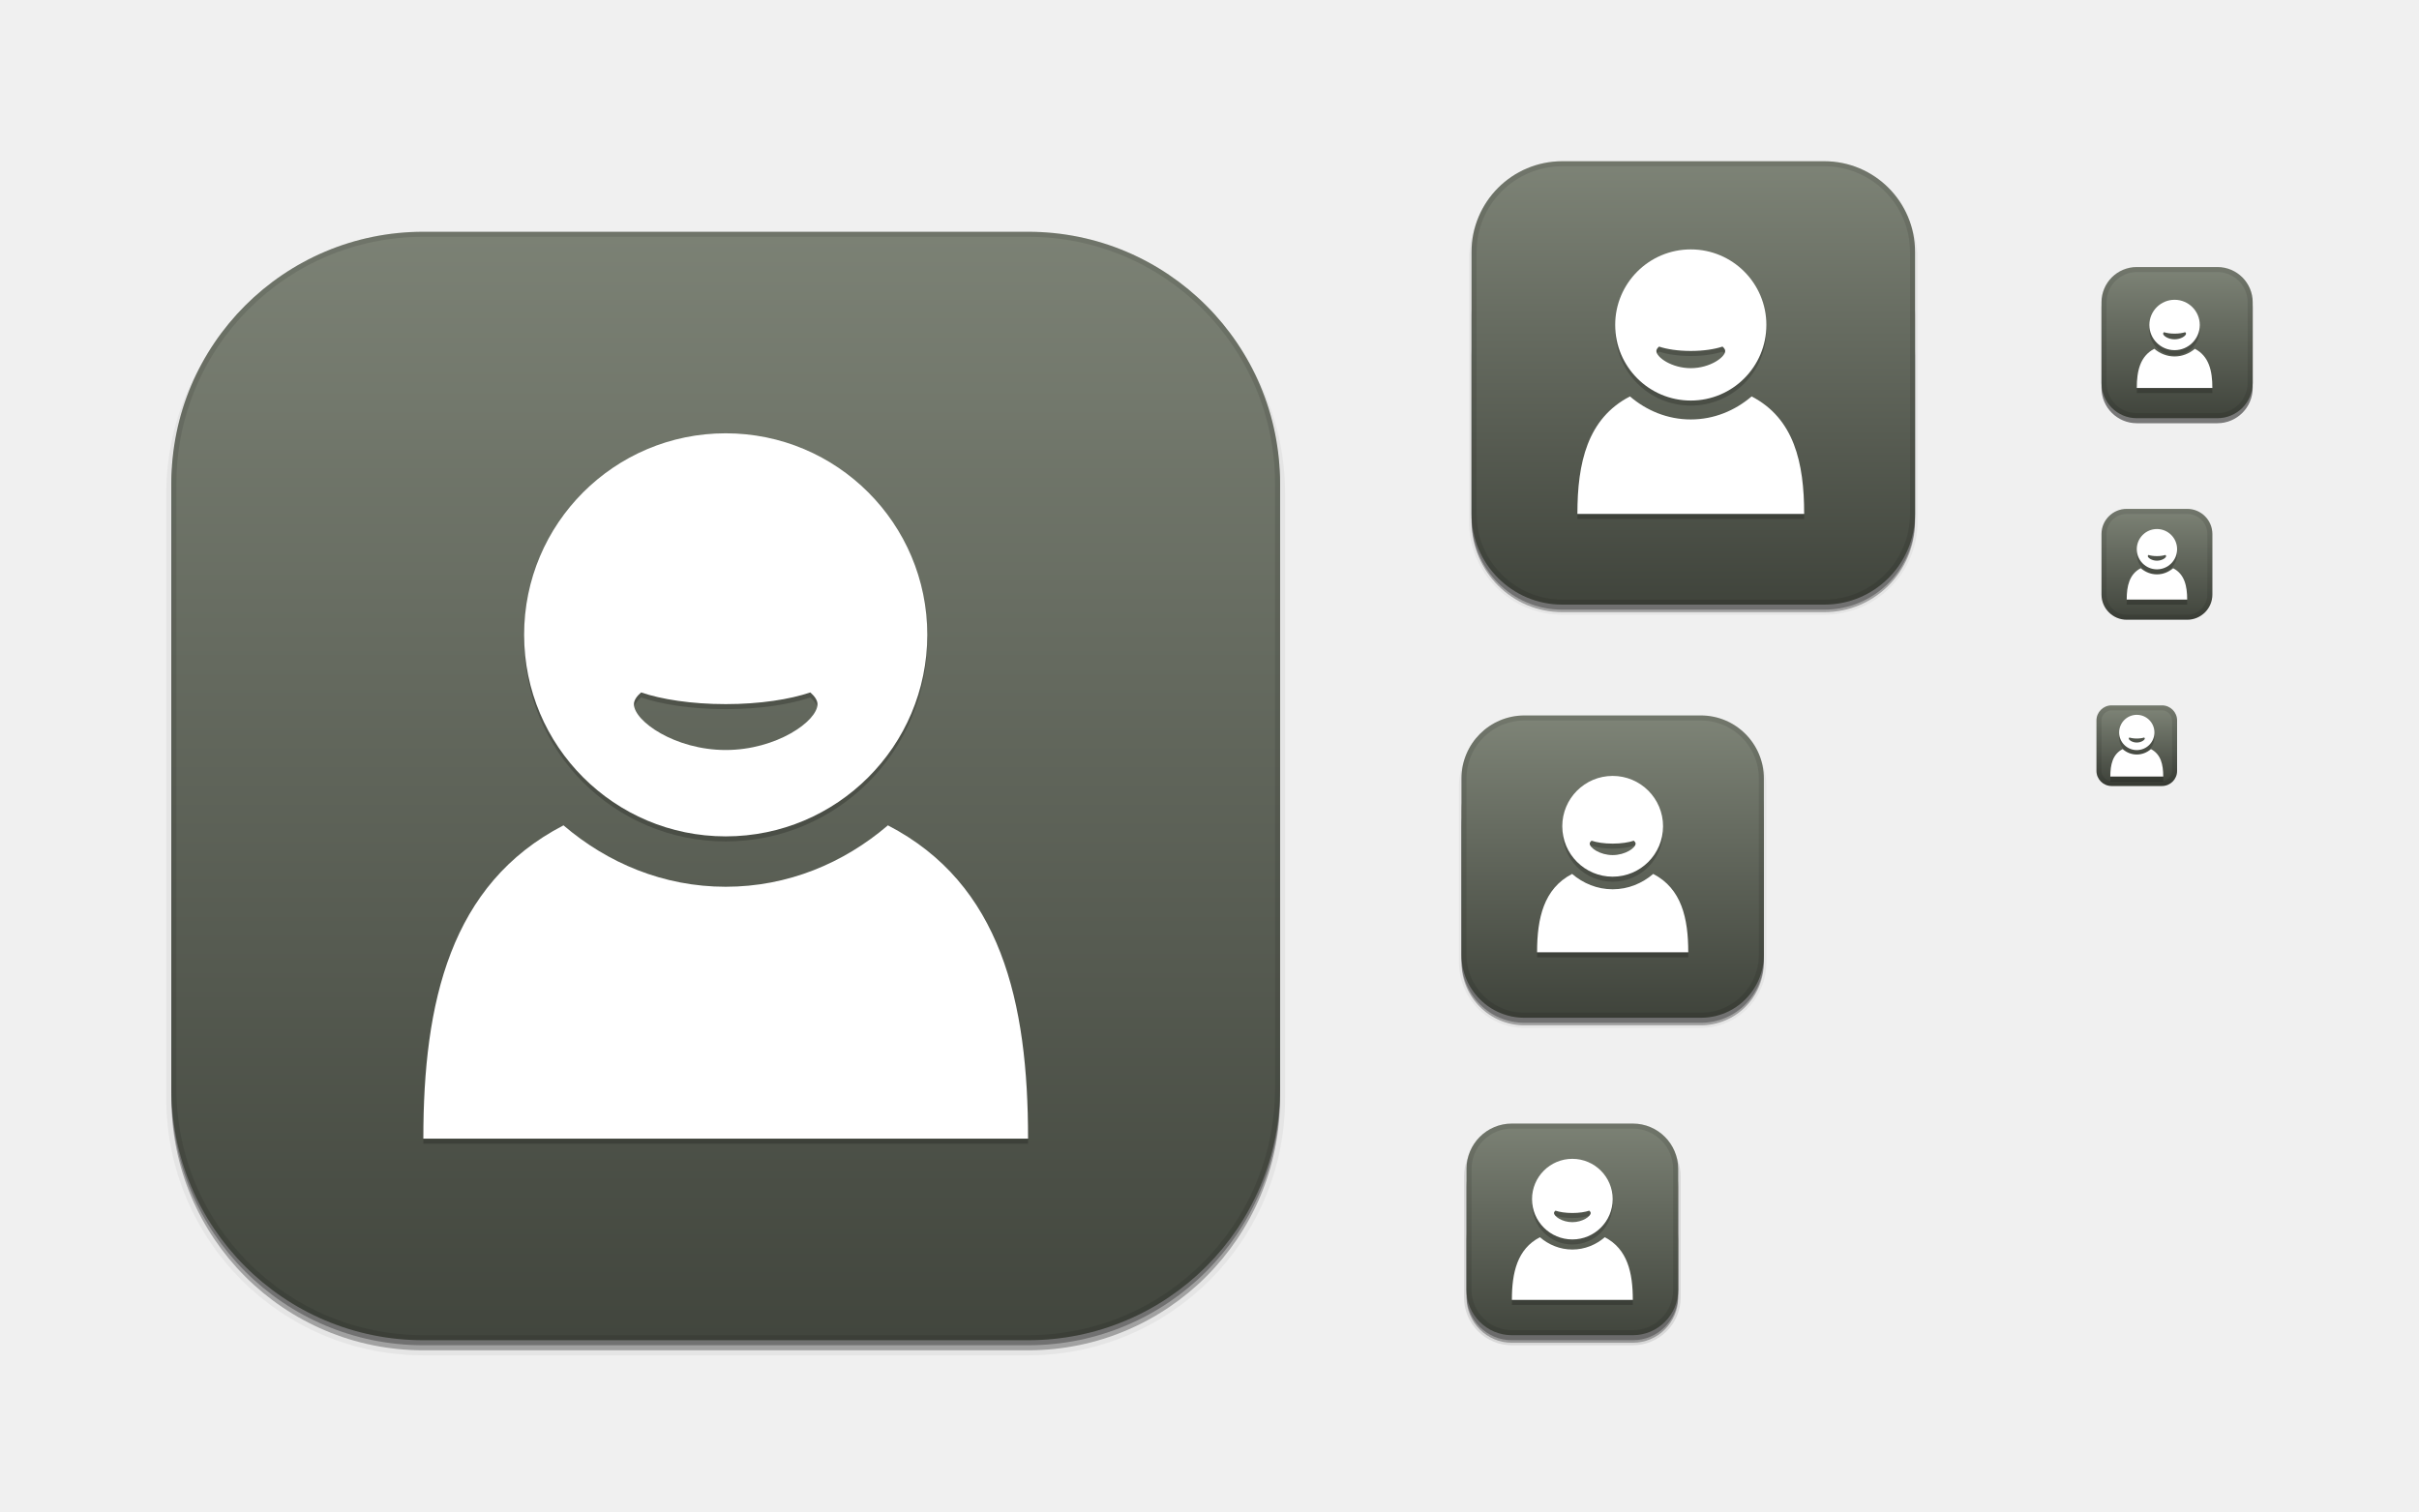
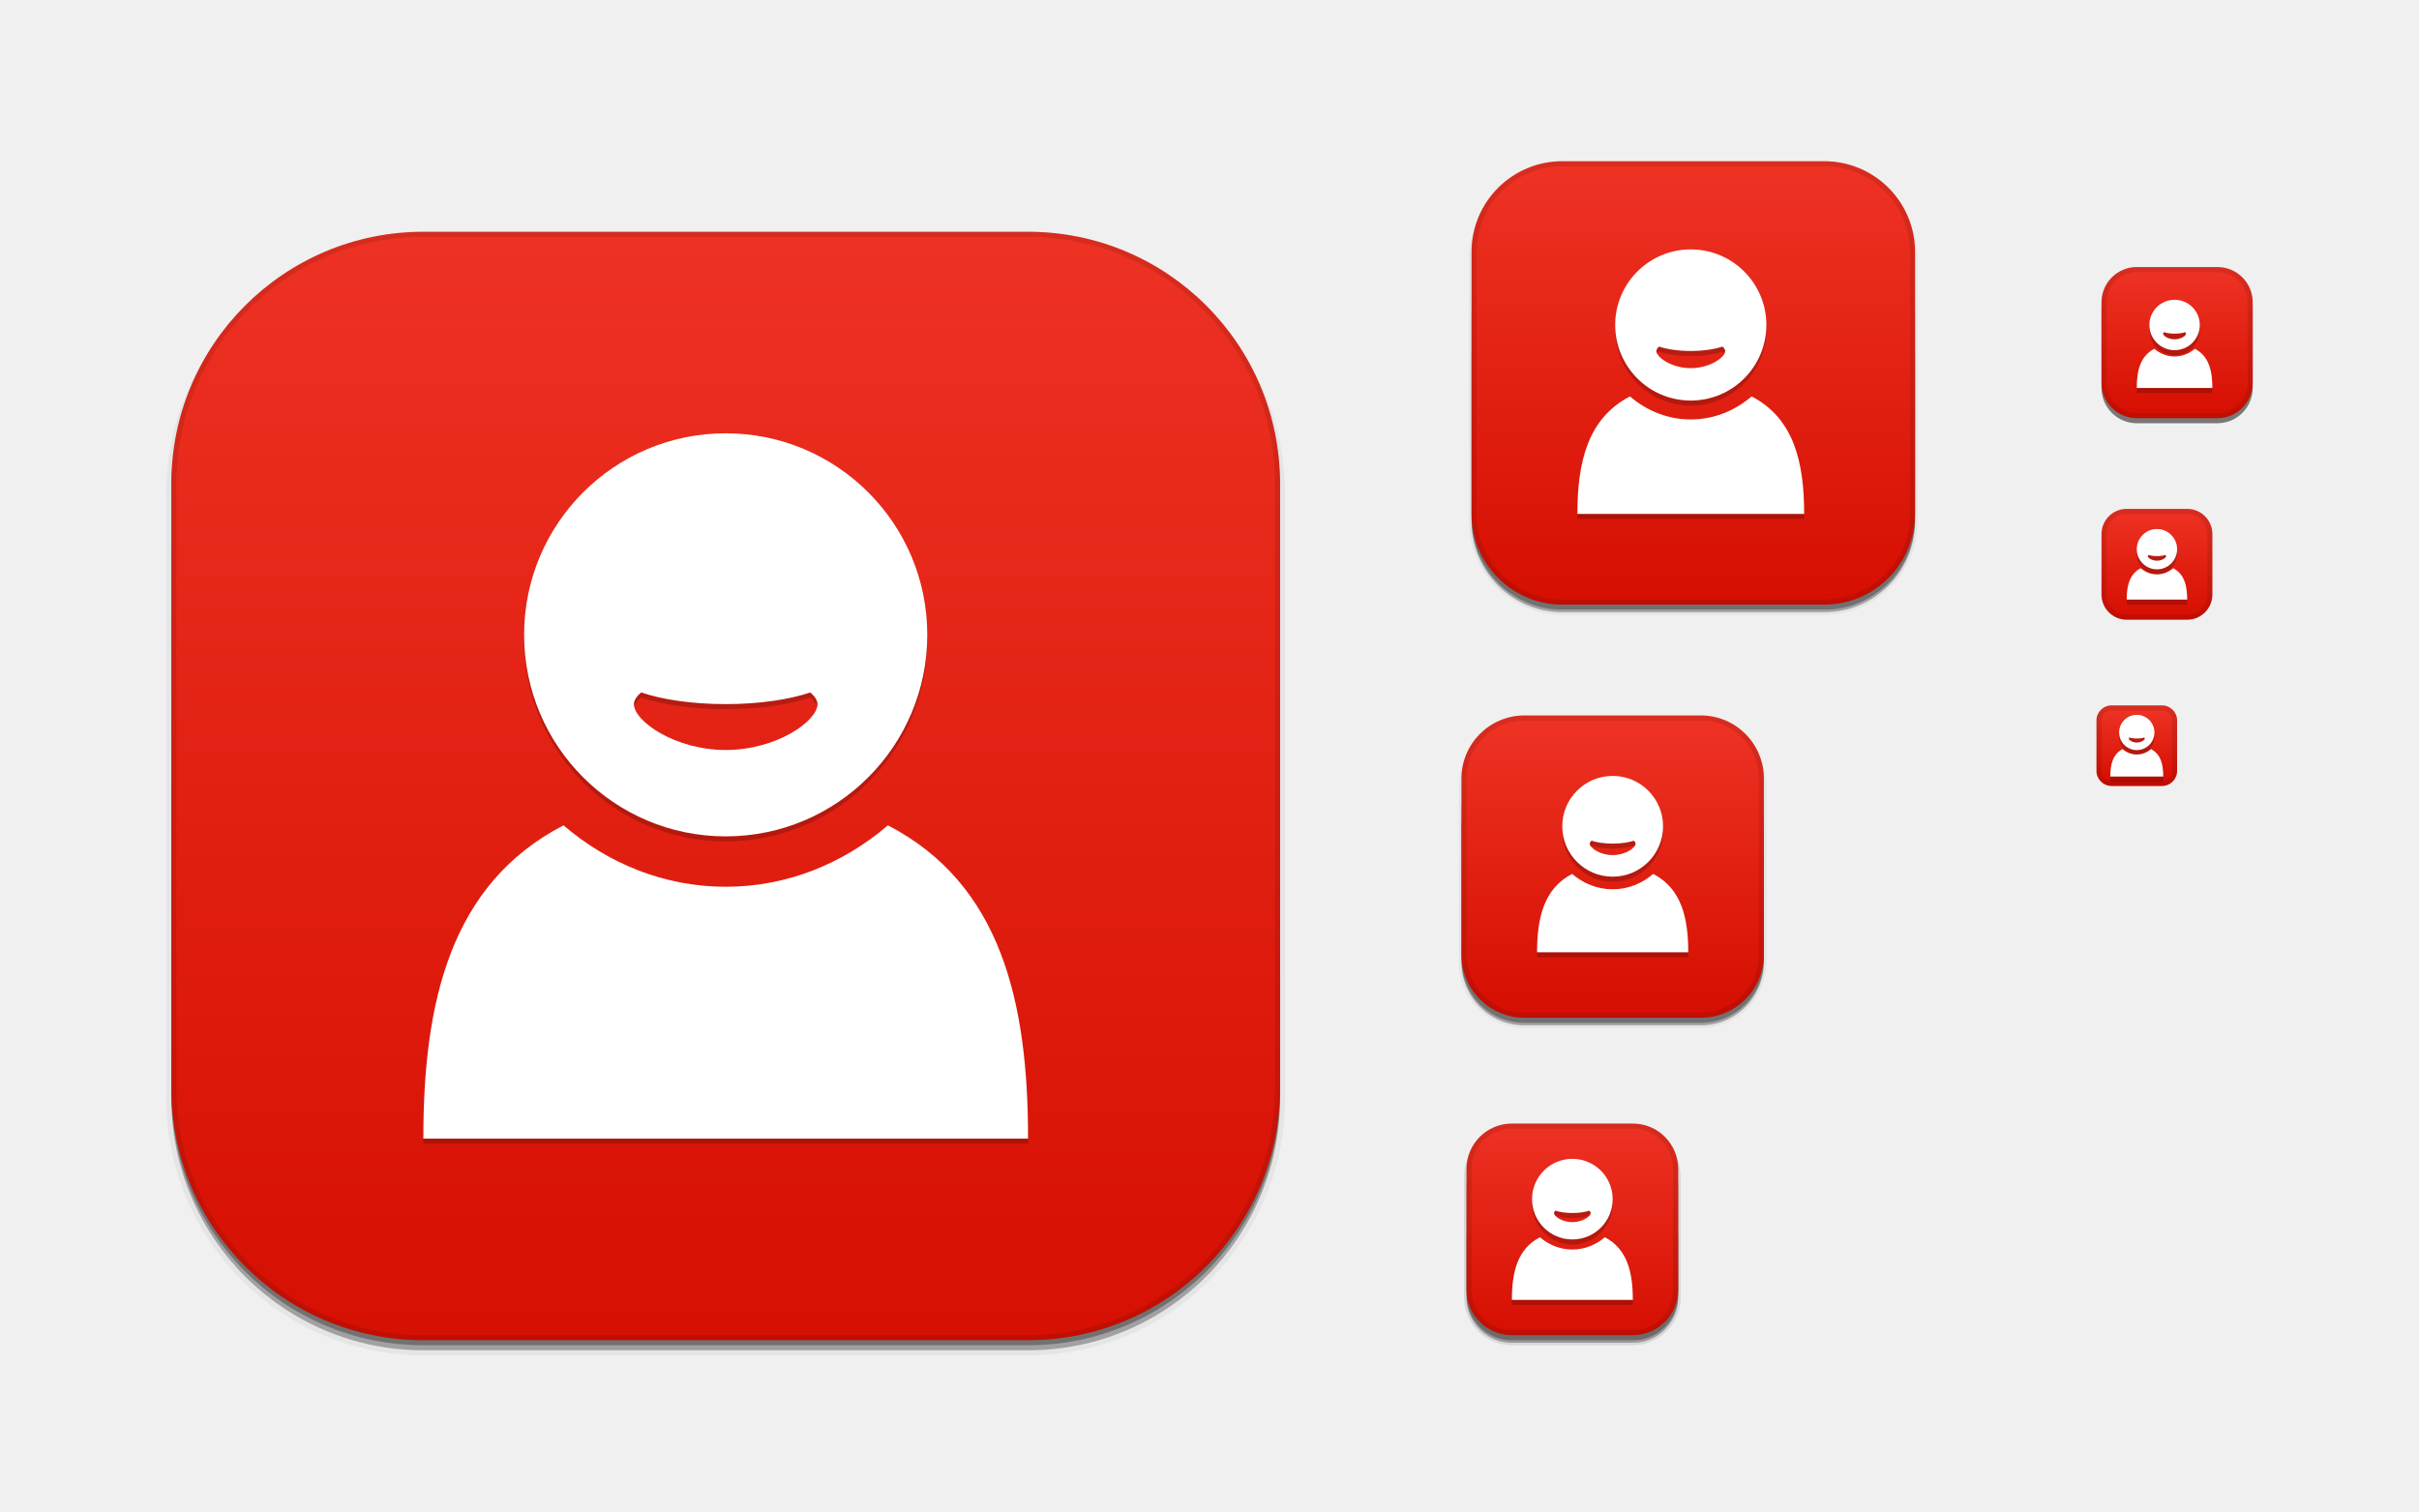
<svg xmlns="http://www.w3.org/2000/svg" xmlns:xlink="http://www.w3.org/1999/xlink" width="480" height="300" id="svg11300" version="1.0" style="display:inline;enable-background:new">
  <defs id="defs3">
    <linearGradient id="outerBackgroundGradient">
-       <stop style="stop-color:#3d4139;stop-opacity:1;" offset="0" id="stop3864-8-6" />
-       <stop style="stop-color:#808679;stop-opacity:1;" offset="1" id="stop3866-9-1" />
+       <stop style="stop-color:#d40d00;stop-opacity:1;" offset="0" id="stop3864-8-6" />
+       <stop style="stop-color:#ef3425;stop-opacity:1;" offset="1" id="stop3866-9-1" />
    </linearGradient>
    <linearGradient xlink:href="#outerBackgroundGradient" id="linearGradient4097" gradientUnits="userSpaceOnUse" x1="264" y1="280" x2="264" y2="40" gradientTransform="matrix(0.06666667,0,0,0.06666667,414.4,137.3333)" />
    <linearGradient xlink:href="#outerBackgroundGradient" id="linearGradient4101" gradientUnits="userSpaceOnUse" gradientTransform="matrix(0.0875,0,0,0.0875,414.9,97.5)" x1="286.857" y1="302.857" x2="286.857" y2="28.571" />
    <linearGradient xlink:href="#outerBackgroundGradient" id="linearGradient4153" gradientUnits="userSpaceOnUse" gradientTransform="matrix(0.1193182,0,0,0.1193182,414.1364,48.22727)" x1="283.81" y1="299.81" x2="283.81" y2="31.619" />
    <linearGradient xlink:href="#outerBackgroundGradient" id="linearGradient4869" gradientUnits="userSpaceOnUse" gradientTransform="matrix(0.175,0,0,-0.175,286.8,-216)" x1="281.143" y1="297.143" x2="281.143" y2="22.857" />
    <clipPath clipPathUnits="userSpaceOnUse" id="clipPath4891">
      <rect ry="9" y="223" x="307" height="42" width="42" id="rect4893" style="color:#bebebe;fill:url(#linearGradient4895);fill-opacity:1;fill-rule:nonzero;stroke:none;stroke-width:0;marker:none;visibility:visible;display:inline;overflow:visible;enable-background:accumulate" transform="matrix(0,1,-1,0,0,0)" />
    </clipPath>
    <linearGradient xlink:href="#outerBackgroundGradient" id="linearGradient4895" gradientUnits="userSpaceOnUse" gradientTransform="matrix(0.175,0,0,0.175,302.8,216)" x1="144" y1="280" x2="144" y2="40" />
    <clipPath clipPathUnits="userSpaceOnUse" id="clipPath4044">
      <rect ry="4" y="85" x="433" height="22" width="22" id="rect4046" style="color:#bebebe;fill:url(#linearGradient4048);fill-opacity:1;fill-rule:nonzero;stroke:none;stroke-width:0;marker:none;visibility:visible;display:inline;overflow:visible;enable-background:accumulate" />
    </clipPath>
    <linearGradient xlink:href="#outerBackgroundGradient" id="linearGradient4048" gradientUnits="userSpaceOnUse" gradientTransform="matrix(0.0875,0,0,0.0875,430.9,81.5)" x1="149.714" y1="291.429" x2="149.714" y2="40" />
    <clipPath clipPathUnits="userSpaceOnUse" id="clipPath4089">
      <rect style="color:#bebebe;fill:url(#linearGradient4093);fill-opacity:1;fill-rule:nonzero;stroke:none;stroke-width:0;marker:none;visibility:visible;display:inline;overflow:visible;enable-background:accumulate" id="rect4091" width="30" height="30" x="433" y="37" ry="6" />
    </clipPath>
    <linearGradient xlink:href="#outerBackgroundGradient" id="linearGradient4093" gradientUnits="userSpaceOnUse" gradientTransform="matrix(0.1193182,0,0,0.1193182,430.1364,32.22727)" x1="149.714" y1="291.429" x2="149.714" y2="40" />
    <clipPath clipPathUnits="userSpaceOnUse" id="clipPath3855">
      <rect style="color:#bebebe;fill:url(#linearGradient3859);fill-opacity:1;fill-rule:nonzero;stroke:none;stroke-width:0;marker:none;visibility:visible;display:inline;overflow:visible;enable-background:accumulate" id="rect3857" width="16" height="16" x="304" y="212" ry="3" transform="matrix(0,1,-1,0,0,0)" />
    </clipPath>
    <linearGradient xlink:href="#outerBackgroundGradient" id="linearGradient3859" gradientUnits="userSpaceOnUse" gradientTransform="matrix(0.06666667,0,0,0.06666667,302.4,209.3333)" x1="144" y1="280" x2="144" y2="40" />
    <clipPath clipPathUnits="userSpaceOnUse" id="clipPath3862">
      <rect ry="50" y="46" x="34" height="220" width="220" id="rect3864" style="color:#bebebe;fill:url(#linearGradient3866);fill-opacity:1;fill-rule:nonzero;stroke:none;stroke-width:0;marker:none;visibility:visible;display:inline;overflow:visible;enable-background:accumulate" />
    </clipPath>
    <linearGradient xlink:href="#outerBackgroundGradient" id="linearGradient3866" gradientUnits="userSpaceOnUse" gradientTransform="translate(0,-4)" x1="144" y1="280" x2="144" y2="40" />
    <linearGradient xlink:href="#outerBackgroundGradient" id="linearGradient3876" gradientUnits="userSpaceOnUse" gradientTransform="translate(0,-4)" x1="272" y1="288" x2="272" y2="32" />
    <clipPath clipPathUnits="userSpaceOnUse" id="clipPath4187">
      <rect ry="12.5" y="142" x="290" height="60" width="60" id="rect4189" style="color:#bebebe;fill:url(#linearGradient4191);fill-opacity:1;fill-rule:nonzero;stroke:none;stroke-width:0;marker:none;visibility:visible;display:inline;overflow:visible;enable-background:accumulate" />
    </clipPath>
    <linearGradient xlink:href="#outerBackgroundGradient" id="linearGradient4191" gradientUnits="userSpaceOnUse" x1="352" y1="204" x2="352" y2="140" />
    <linearGradient xlink:href="#outerBackgroundGradient" id="linearGradient4197" gradientUnits="userSpaceOnUse" x1="384" y1="124" x2="384" y2="28" />
    <linearGradient xlink:href="#outerBackgroundGradient" id="linearGradient4199" gradientUnits="userSpaceOnUse" x1="352" y1="204" x2="352" y2="140" />
    <clipPath clipPathUnits="userSpaceOnUse" id="clipPath4346">
      <rect style="color:#bebebe;fill:url(#linearGradient4350);fill-opacity:1;fill-rule:nonzero;stroke:none;stroke-width:0;marker:none;visibility:visible;display:inline;overflow:visible;enable-background:accumulate" id="rect4348" width="88" height="88" x="292" y="32" ry="18" />
    </clipPath>
    <linearGradient xlink:href="#outerBackgroundGradient" id="linearGradient4350" gradientUnits="userSpaceOnUse" x1="384" y1="124" x2="384" y2="28" />
    <clipPath clipPathUnits="userSpaceOnUse" id="clipPath3871">
      <rect ry="5" y="101" x="417" height="22" width="22" id="rect3873" style="color:#bebebe;fill:url(#linearGradient3875);fill-opacity:1;fill-rule:nonzero;stroke:none;stroke-width:0;marker:none;visibility:visible;display:inline;overflow:visible;enable-background:accumulate" />
    </clipPath>
    <linearGradient xlink:href="#outerBackgroundGradient" id="linearGradient3875" gradientUnits="userSpaceOnUse" gradientTransform="matrix(0.0875,0,0,0.0875,414.9,97.5)" x1="286.857" y1="302.857" x2="286.857" y2="28.571" />
    <clipPath clipPathUnits="userSpaceOnUse" id="clipPath3881">
      <rect style="color:#bebebe;fill:url(#linearGradient3885);fill-opacity:1;fill-rule:nonzero;stroke:none;stroke-width:0;marker:none;visibility:visible;display:inline;overflow:visible;enable-background:accumulate" id="rect3883" width="30" height="30" x="417" y="53" ry="7" />
    </clipPath>
    <linearGradient xlink:href="#outerBackgroundGradient" id="linearGradient3885" gradientUnits="userSpaceOnUse" gradientTransform="matrix(0.1193182,0,0,0.1193182,414.1364,48.22727)" x1="283.81" y1="299.81" x2="283.81" y2="31.619" />
  </defs>
  <g style="display:inline" id="layer1">
    <g style="display:none" id="layer7">
      <text y="19.745" xml:space="preserve" x="15.007" style="font-size:18px;font-style:normal;font-variant:normal;font-weight:normal;font-stretch:normal;fill:#000000;fill-opacity:1;stroke:none;display:inline;enable-background:new;font-family:DejaVu Sans;-inkscape-font-specification:DejaVu Sans" id="context">
        <tspan style="font-style:normal;font-variant:normal;font-weight:normal;font-stretch:normal;font-family:DejaVu Sans;-inkscape-font-specification:DejaVu Sans" y="19.745" x="15.007" id="tspan3933">apps</tspan>
      </text>
      <text y="19.745" xml:space="preserve" x="122.488" style="font-size:18px;font-style:normal;font-variant:normal;font-weight:bold;font-stretch:normal;text-align:start;line-height:125%;writing-mode:lr-tb;text-anchor:start;fill:#000000;fill-opacity:1;stroke:none;display:inline;enable-background:new;font-family:DejaVu Sans;-inkscape-font-specification:DejaVu Sans Bold" id="icon-name">
        <tspan style="font-size:18px;font-style:normal;font-variant:normal;font-weight:bold;font-stretch:normal;font-family:DejaVu Sans;-inkscape-font-specification:DejaVu Sans Bold" y="19.745" x="122.488" id="tspan3937">preferences-desktop-user</tspan>
      </text>
      <rect style="fill:#eeeeec;fill-opacity:1;fill-rule:nonzero;stroke:none;stroke-width:2;marker:none;visibility:visible;display:inline;overflow:visible;enable-background:accumulate" id="rect16x16" width="16" height="16" x="416" y="140" />
      <rect style="fill:#d4d4d4;fill-opacity:1;fill-rule:nonzero;stroke:none;stroke-width:2;marker:none;visibility:visible;display:inline;overflow:visible;enable-background:accumulate" id="rect24x24" width="24" height="24" x="416" y="100" />
      <rect style="fill:#eeeeec;fill-opacity:1;fill-rule:nonzero;stroke:none;stroke-width:2;marker:none;visibility:visible;display:inline;overflow:visible;enable-background:accumulate" id="rect32x32" width="32" height="32" x="416" y="52" />
      <rect y="101" x="417" height="22" width="22" id="rect22x22" style="fill:#eeeeec;fill-opacity:1;fill-rule:nonzero;stroke:none;stroke-width:2;marker:none;visibility:visible;display:inline;overflow:visible;enable-background:accumulate" />
      <rect y="220" x="288" height="48" width="48" id="rect48x48" style="fill:#eeeeec;fill-opacity:1;fill-rule:nonzero;stroke:none;stroke-width:2;marker:none;visibility:visible;display:inline;overflow:visible;enable-background:accumulate" />
      <rect style="fill:#eeeeec;fill-opacity:1;fill-rule:nonzero;stroke:none;stroke-width:2;marker:none;visibility:visible;display:inline;overflow:visible;enable-background:accumulate" id="rect256x256" width="256" height="256" x="16" y="28" />
      <rect style="fill:#eeeeec;fill-opacity:1;fill-rule:nonzero;stroke:none;stroke-width:2;marker:none;visibility:visible;display:inline;overflow:visible;enable-background:accumulate" id="rect64x64" width="64" height="64" x="288" y="140" />
      <rect style="fill:#eeeeec;fill-opacity:1;fill-rule:nonzero;stroke:none;stroke-width:2;marker:none;visibility:visible;display:inline;overflow:visible;enable-background:accumulate" id="rect96x96" width="96" height="96" x="288" y="28" />
    </g>
    <g id="layer4" style="display:inline">
      <rect style="opacity:0.1;color:#bebebe;fill:#000000;fill-opacity:1;stroke:#000000;stroke-width:1;stroke-miterlimit:4;stroke-opacity:1;stroke-dasharray:none;marker:none;visibility:visible;display:inline;overflow:visible;enable-background:accumulate" id="rect4156" width="42" height="42" x="-266.5" y="291" ry="9" transform="matrix(0,-1,1,0,0,0)" />
      <rect transform="matrix(0,-1,1,0,0,0)" ry="9" y="291" x="-266.5" height="42" width="40" id="rect4183" style="opacity:0.3;color:#bebebe;fill:#000000;fill-opacity:1;stroke:none;stroke-width:1;marker:none;visibility:visible;display:inline;overflow:visible;enable-background:accumulate" />
      <rect ry="9" y="237" x="291" height="29" width="42" id="rect4144" style="opacity:0.3;color:#bebebe;fill:#000000;fill-opacity:1;fill-rule:nonzero;stroke:none;stroke-width:0;marker:none;visibility:visible;display:inline;overflow:visible;enable-background:accumulate" />
      <rect style="opacity:0.05;color:#bebebe;fill:#000000;fill-opacity:1;fill-rule:nonzero;stroke:#000000;stroke-width:1;stroke-miterlimit:4;stroke-opacity:1;stroke-dasharray:none;marker:none;visibility:visible;display:inline;overflow:visible;enable-background:accumulate" id="rect4340" width="88" height="88" x="292" y="33.5" ry="18" />
      <rect ry="18" y="52.5" x="292" height="69" width="88" id="rect4338" style="opacity:0.3;color:#bebebe;fill:#000000;fill-opacity:1;fill-rule:nonzero;stroke:none;stroke-width:0;marker:none;visibility:visible;display:inline;overflow:visible;enable-background:accumulate" />
      <rect style="opacity:0.3;color:#bebebe;fill:#000000;fill-opacity:1;fill-rule:nonzero;stroke:none;stroke-width:0;marker:none;visibility:visible;display:inline;overflow:visible;enable-background:accumulate" id="rect4335" width="88" height="76.5" x="292" y="44.5" ry="18" />
      <rect style="opacity:0.05;color:#bebebe;fill:#000000;fill-opacity:1;fill-rule:nonzero;stroke:#000000;stroke-width:1;stroke-miterlimit:4;stroke-opacity:1;stroke-dasharray:none;marker:none;visibility:visible;display:inline;overflow:visible;enable-background:accumulate" id="rect4214" width="60" height="60" x="290" y="143.5" ry="12.5" />
      <rect ry="12.5" y="151.5" x="290" height="52" width="60" id="rect4206" style="opacity:0.3;color:#bebebe;fill:#000000;fill-opacity:1;fill-rule:nonzero;stroke:none;stroke-width:0;marker:none;visibility:visible;display:inline;overflow:visible;enable-background:accumulate" />
      <rect style="opacity:0.3;color:#bebebe;fill:#000000;fill-opacity:1;fill-rule:nonzero;stroke:none;stroke-width:0;marker:none;visibility:visible;display:inline;overflow:visible;enable-background:accumulate" id="rect4212" width="60" height="54.5" x="290" y="148.5" ry="12.5" />
      <rect style="opacity:0.5;color:#bebebe;fill:#000000;fill-opacity:1;fill-rule:nonzero;stroke:none;stroke-width:0;marker:none;visibility:visible;display:inline;overflow:visible;enable-background:accumulate" id="rect4058" width="30" height="30" x="417" y="54" ry="7" />
      <rect ry="50" y="48" x="34" height="220" width="220" id="rect3872" style="opacity:0.05;color:#bebebe;fill:#000000;fill-opacity:1;fill-rule:nonzero;stroke:#000000;stroke-width:2;stroke-miterlimit:4;stroke-opacity:1;stroke-dasharray:none;marker:none;visibility:visible;display:inline;overflow:visible;enable-background:accumulate" />
      <rect style="opacity:0.3;color:#bebebe;fill:#000000;fill-opacity:1;fill-rule:nonzero;stroke:none;stroke-width:0;marker:none;visibility:visible;display:inline;overflow:visible;enable-background:accumulate" id="rect3870" width="220" height="220" x="34" y="48" ry="50" />
      <rect ry="50" y="47" x="34" height="220" width="220" id="rect3868" style="opacity:0.3;color:#bebebe;fill:#000000;fill-opacity:1;fill-rule:nonzero;stroke:none;stroke-width:0;marker:none;visibility:visible;display:inline;overflow:visible;enable-background:accumulate" />
    </g>
    <g id="layer2" style="display:inline">
      <rect style="color:#bebebe;fill:url(#linearGradient3876);fill-opacity:1;fill-rule:nonzero;stroke:none;stroke-width:0;marker:none;visibility:visible;display:inline;overflow:visible;enable-background:accumulate" id="rect4040" width="220" height="220" x="34" y="46" ry="50" />
      <rect ry="3" y="140" x="416" height="16" width="16" id="rect4095" style="color:#bebebe;fill:url(#linearGradient4097);fill-opacity:1;fill-rule:nonzero;stroke:none;stroke-width:0;marker:none;visibility:visible;display:inline;overflow:visible;enable-background:accumulate" />
      <rect style="color:#bebebe;fill:url(#linearGradient4101);fill-opacity:1;fill-rule:nonzero;stroke:none;stroke-width:0;marker:none;visibility:visible;display:inline;overflow:visible;enable-background:accumulate" id="rect4099" width="22" height="22" x="417" y="101" ry="5" />
      <rect ry="7" y="53" x="417" height="30" width="30" id="rect4151" style="color:#bebebe;fill:url(#linearGradient4153);fill-opacity:1;fill-rule:nonzero;stroke:none;stroke-width:0;marker:none;visibility:visible;display:inline;overflow:visible;enable-background:accumulate" />
      <rect style="color:#bebebe;fill:url(#linearGradient4869);fill-opacity:1;fill-rule:nonzero;stroke:none;stroke-width:0;marker:none;visibility:visible;display:inline;overflow:visible;enable-background:accumulate" id="rect4783" width="42" height="42" x="291" y="-265" ry="9" transform="scale(1,-1)" />
      <rect ry="18" y="32" x="292" height="88" width="88" id="rect4511" style="color:#bebebe;fill:url(#linearGradient4197);fill-opacity:1;fill-rule:nonzero;stroke:none;stroke-width:0;marker:none;visibility:visible;display:inline;overflow:visible;enable-background:accumulate" />
      <rect style="color:#bebebe;fill:url(#linearGradient4199);fill-opacity:1;fill-rule:nonzero;stroke:none;stroke-width:0;marker:none;visibility:visible;display:inline;overflow:visible;enable-background:accumulate" id="rect4515" width="60" height="60" x="290" y="142" ry="12.5" />
      <rect ry="5" y="101" x="417" height="22" width="22" id="rect3866" style="color:#bebebe;fill:none;fill-opacity:1;fill-rule:nonzero;stroke:#000000;stroke-width:2;marker:none;visibility:visible;display:inline;overflow:visible;enable-background:accumulate;stroke-opacity:1;stroke-miterlimit:4;stroke-dasharray:none;opacity:0.1" clip-path="url(#clipPath3871)" />
      <rect style="color:#bebebe;fill:none;fill-opacity:1;fill-rule:nonzero;stroke:#000000;stroke-width:2;marker:none;visibility:visible;display:inline;overflow:visible;enable-background:accumulate;stroke-opacity:1;stroke-miterlimit:4;stroke-dasharray:none;opacity:0.1" id="rect3877" width="30" height="30" x="417" y="53" ry="7" clip-path="url(#clipPath3881)" />
    </g>
    <g id="layer6" style="display:inline">
      <path style="opacity:0.2;color:#bebebe;fill:#000000;fill-opacity:1;fill-rule:nonzero;stroke:none;stroke-width:1;marker:none;visibility:visible;display:inline;overflow:visible;enable-background:accumulate" d="m 144,87 c -22.091,0 -40,17.909 -40,40 0,22.091 17.909,40 40,40 22.091,0 40,-17.909 40,-40 0,-22.091 -17.909,-40 -40,-40 z m -16.786,51.429 c 4.006,1.371 9.977,2.321 16.786,2.321 6.809,0 12.779,-0.951 16.786,-2.321 0.807,0.693 1.429,1.533 1.429,2.321 0,3.382 -8.169,9.107 -18.214,9.107 -10.045,0 -18.214,-5.725 -18.214,-9.107 0,-0.789 0.619,-1.629 1.429,-2.321 z" id="path3107" />
      <path id="path3109" d="M 111.813,164.812 C 89.326,176.458 84,199.929 84,227 l 120,0 c 0,-27.071 -5.326,-50.542 -27.812,-62.188 C 167.442,172.294 156.339,177 144,177 c -12.339,0 -23.442,-4.706 -32.188,-12.188 z" style="opacity:0.2;fill:#000000;fill-opacity:1;fill-rule:evenodd;stroke:none" />
      <path id="path3111" d="m 428,106 c -2.209,0 -4,1.791 -4,4 0,2.209 1.791,4 4,4 2.209,0 4,-1.791 4,-4 0,-2.209 -1.791,-4 -4,-4 z m -1.679,5.143 c 0.401,0.137 0.998,0.232 1.679,0.232 0.681,0 1.278,-0.095 1.679,-0.232 0.081,0.069 0.143,0.153 0.143,0.232 0,0.338 -0.817,0.911 -1.821,0.911 -1.004,0 -1.821,-0.573 -1.821,-0.911 0,-0.079 0.062,-0.163 0.143,-0.232 z" style="opacity:0.2;color:#bebebe;fill:#000000;fill-opacity:1;fill-rule:nonzero;stroke:none;stroke-width:1;marker:none;visibility:visible;display:inline;overflow:visible;enable-background:accumulate" />
      <path style="opacity:0.2;fill:#000000;fill-opacity:1;fill-rule:evenodd;stroke:none" d="m 424.781,113.781 c -2.249,1.165 -2.781,3.512 -2.781,6.219 l 12,0 c 0,-2.707 -0.533,-5.054 -2.781,-6.219 -0.875,0.748 -1.985,1.219 -3.219,1.219 -1.234,0 -2.344,-0.471 -3.219,-1.219 z" id="path3113" />
      <path style="opacity:0.2;color:#bebebe;fill:#000000;fill-opacity:1;fill-rule:nonzero;stroke:none;stroke-width:1;marker:none;visibility:visible;display:inline;overflow:visible;enable-background:accumulate" d="m 431.5,60.5 c -2.761,0 -5,2.239 -5,5 0,2.761 2.239,5 5,5 2.761,0 5,-2.239 5,-5 0,-2.761 -2.239,-5 -5,-5 z m -2.098,6.429 c 0.501,0.171 1.247,0.29 2.098,0.29 0.851,0 1.597,-0.119 2.098,-0.29 0.101,0.087 0.179,0.192 0.179,0.29 0,0.423 -1.021,1.138 -2.277,1.138 -1.256,0 -2.277,-0.716 -2.277,-1.138 0,-0.099 0.077,-0.204 0.179,-0.29 z" id="path3115" />
      <path id="path3117" d="M 427.477,70.227 C 424.666,71.682 424,74.616 424,78 l 15,0 c 0,-3.384 -0.666,-6.318 -3.477,-7.773 C 434.43,71.162 433.042,71.75 431.5,71.75 c -1.542,0 -2.93,-0.588 -4.023,-1.523 z" style="opacity:0.2;fill:#000000;fill-opacity:1;fill-rule:evenodd;stroke:none" />
      <path id="path3119" d="m 335.5,50.5 c -8.284,0 -15,6.716 -15,15 0,8.284 6.716,15 15,15 8.284,0 15,-6.716 15,-15 0,-8.284 -6.716,-15 -15,-15 z m -6.295,19.286 c 1.502,0.514 3.741,0.871 6.295,0.871 2.553,0 4.792,-0.357 6.295,-0.871 0.303,0.26 0.536,0.575 0.536,0.871 0,1.268 -3.063,3.415 -6.83,3.415 -3.767,0 -6.83,-2.147 -6.83,-3.415 0,-0.296 0.232,-0.611 0.536,-0.871 z" style="opacity:0.2;color:#bebebe;fill:#000000;fill-opacity:1;fill-rule:nonzero;stroke:none;stroke-width:1;marker:none;visibility:visible;display:inline;overflow:visible;enable-background:accumulate" />
      <path style="opacity:0.2;fill:#000000;fill-opacity:1;fill-rule:evenodd;stroke:none" d="M 323.43,79.68 C 314.997,84.047 313,92.848 313,103 l 45,0 c 0,-10.152 -1.997,-18.953 -10.43,-23.32 -3.28,2.806 -7.443,4.57 -12.07,4.57 -4.627,0 -8.791,-1.765 -12.07,-4.57 z" id="path3121" />
      <path style="opacity:0.2;color:#bebebe;fill:#000000;fill-opacity:1;fill-rule:nonzero;stroke:none;stroke-width:1;marker:none;visibility:visible;display:inline;overflow:visible;enable-background:accumulate" d="m 320,155 c -5.523,0 -10,4.477 -10,10 0,5.523 4.477,10 10,10 5.523,0 10,-4.477 10,-10 0,-5.523 -4.477,-10 -10,-10 z m -4.196,12.857 c 1.002,0.343 2.494,0.58 4.196,0.58 1.702,0 3.195,-0.238 4.196,-0.58 0.202,0.173 0.357,0.383 0.357,0.58 0,0.845 -2.042,2.277 -4.554,2.277 -2.511,0 -4.554,-1.431 -4.554,-2.277 0,-0.197 0.155,-0.407 0.357,-0.58 z" id="path3123" />
      <path id="path3125" d="M 311.953,174.453 C 306.331,177.364 305,183.232 305,190 l 30,0 c 0,-6.768 -1.331,-12.636 -6.953,-15.547 C 325.86,176.324 323.085,177.5 320,177.5 c -3.085,0 -5.86,-1.176 -8.047,-3.047 z" style="opacity:0.2;fill:#000000;fill-opacity:1;fill-rule:evenodd;stroke:none" />
      <path id="path3127" d="m 312,231 c -4.418,0 -8,3.582 -8,8 0,4.418 3.582,8 8,8 4.418,0 8,-3.582 8,-8 0,-4.418 -3.582,-8 -8,-8 z m -3.357,10.286 c 0.801,0.274 1.995,0.464 3.357,0.464 1.362,0 2.556,-0.19 3.357,-0.464 0.161,0.139 0.286,0.307 0.286,0.464 0,0.676 -1.634,1.821 -3.643,1.821 -2.009,0 -3.643,-1.145 -3.643,-1.821 0,-0.158 0.124,-0.326 0.286,-0.464 z" style="opacity:0.2;color:#bebebe;fill:#000000;fill-opacity:1;fill-rule:nonzero;stroke:none;stroke-width:1;marker:none;visibility:visible;display:inline;overflow:visible;enable-background:accumulate" />
      <path style="opacity:0.2;fill:#000000;fill-opacity:1;fill-rule:evenodd;stroke:none" d="m 305.563,246.562 c -4.497,2.329 -5.562,7.023 -5.562,12.438 l 24,0 c 0,-5.414 -1.065,-10.108 -5.562,-12.438 -1.749,1.496 -3.97,2.438 -6.438,2.438 -2.468,0 -4.688,-0.941 -6.438,-2.438 z" id="path3129" />
      <path style="opacity:0.2;color:#bebebe;fill:#000000;fill-opacity:1;fill-rule:nonzero;stroke:none;stroke-width:1;marker:none;visibility:visible;display:inline;overflow:visible;enable-background:accumulate" d="m 424,142.875 c -1.933,0 -3.5,1.567 -3.5,3.5 0,1.933 1.567,3.5 3.5,3.5 1.933,0 3.5,-1.567 3.5,-3.5 0,-1.933 -1.567,-3.5 -3.5,-3.5 z m -1.469,4.5 c 0.351,0.12 0.873,0.203 1.469,0.203 0.596,0 1.118,-0.083 1.469,-0.203 0.071,0.061 0.125,0.134 0.125,0.203 0,0.296 -0.715,0.797 -1.594,0.797 -0.879,0 -1.594,-0.501 -1.594,-0.797 0,-0.069 0.054,-0.142 0.125,-0.203 z" id="path3131" />
      <path id="path3133" d="m 421.184,149.684 c -1.968,1.019 -2.434,3.073 -2.434,5.441 l 10.5,0 c 0,-2.369 -0.466,-4.422 -2.434,-5.441 -0.765,0.655 -1.737,1.066 -2.816,1.066 -1.08,0 -2.051,-0.412 -2.816,-1.066 z" style="opacity:0.2;fill:#000000;fill-opacity:1;fill-rule:evenodd;stroke:none" />
      <path id="path6751" d="m 144,86 c -22.091,0 -40,17.909 -40,40 0,22.091 17.909,40 40,40 22.091,0 40,-17.909 40,-40 0,-22.091 -17.909,-40 -40,-40 z m -16.786,51.429 c 4.006,1.371 9.977,2.321 16.786,2.321 6.809,0 12.779,-0.951 16.786,-2.321 0.807,0.693 1.429,1.533 1.429,2.321 0,3.382 -8.169,9.107 -18.214,9.107 -10.045,0 -18.214,-5.725 -18.214,-9.107 0,-0.789 0.619,-1.629 1.429,-2.321 z" style="color:#bebebe;fill:#ffffff;fill-opacity:1;fill-rule:nonzero;stroke:none;stroke-width:1;marker:none;visibility:visible;display:inline;overflow:visible;enable-background:accumulate" />
      <path style="fill:#ffffff;fill-opacity:1;fill-rule:evenodd;stroke:none" d="M 111.813,163.812 C 89.326,175.458 84,198.929 84,226 l 120,0 c 0,-27.071 -5.326,-50.542 -27.812,-62.188 C 167.442,171.294 156.339,176 144,176 c -12.339,0 -23.442,-4.706 -32.188,-12.188 z" id="path6729" />
      <path style="color:#bebebe;fill:#ffffff;fill-opacity:1;fill-rule:nonzero;stroke:none;stroke-width:1;marker:none;visibility:visible;display:inline;overflow:visible;enable-background:accumulate" d="m 428,105 c -2.209,0 -4,1.791 -4,4 0,2.209 1.791,4 4,4 2.209,0 4,-1.791 4,-4 0,-2.209 -1.791,-4 -4,-4 z m -1.679,5.143 c 0.401,0.137 0.998,0.232 1.679,0.232 0.681,0 1.278,-0.095 1.679,-0.232 0.081,0.069 0.143,0.153 0.143,0.232 0,0.338 -0.817,0.911 -1.821,0.911 -1.004,0 -1.821,-0.573 -1.821,-0.911 0,-0.079 0.062,-0.163 0.143,-0.232 z" id="path3850" />
      <path id="path3852" d="m 424.781,112.781 c -2.249,1.165 -2.781,3.512 -2.781,6.219 l 12,0 c 0,-2.707 -0.533,-5.054 -2.781,-6.219 -0.875,0.748 -1.985,1.219 -3.219,1.219 -1.234,0 -2.344,-0.471 -3.219,-1.219 z" style="fill:#ffffff;fill-opacity:1;fill-rule:evenodd;stroke:none" />
      <path id="path3858" d="m 431.5,59.5 c -2.761,0 -5,2.239 -5,5 0,2.761 2.239,5 5,5 2.761,0 5,-2.239 5,-5 0,-2.761 -2.239,-5 -5,-5 z m -2.098,6.429 c 0.501,0.171 1.247,0.29 2.098,0.29 0.851,0 1.597,-0.119 2.098,-0.29 0.101,0.087 0.179,0.192 0.179,0.29 0,0.423 -1.021,1.138 -2.277,1.138 -1.256,0 -2.277,-0.716 -2.277,-1.138 0,-0.099 0.077,-0.204 0.179,-0.29 z" style="color:#bebebe;fill:#ffffff;fill-opacity:1;fill-rule:nonzero;stroke:none;stroke-width:1;marker:none;visibility:visible;display:inline;overflow:visible;enable-background:accumulate" />
      <path style="fill:#ffffff;fill-opacity:1;fill-rule:evenodd;stroke:none" d="M 427.477,69.227 C 424.666,70.682 424,73.616 424,77 l 15,0 c 0,-3.384 -0.666,-6.318 -3.477,-7.773 C 434.43,70.162 433.042,70.75 431.5,70.75 c -1.542,0 -2.93,-0.588 -4.023,-1.523 z" id="path3860" />
      <path style="color:#bebebe;fill:#ffffff;fill-opacity:1;fill-rule:nonzero;stroke:none;stroke-width:1;marker:none;visibility:visible;display:inline;overflow:visible;enable-background:accumulate" d="m 335.5,49.5 c -8.284,0 -15,6.716 -15,15 0,8.284 6.716,15 15,15 8.284,0 15,-6.716 15,-15 0,-8.284 -6.716,-15 -15,-15 z m -6.295,19.286 c 1.502,0.514 3.741,0.871 6.295,0.871 2.553,0 4.792,-0.357 6.295,-0.871 0.303,0.26 0.536,0.575 0.536,0.871 0,1.268 -3.063,3.415 -6.83,3.415 -3.767,0 -6.83,-2.147 -6.83,-3.415 0,-0.296 0.232,-0.611 0.536,-0.871 z" id="path3867" />
      <path id="path3869" d="M 323.43,78.68 C 314.997,83.047 313,91.848 313,102 l 45,0 c 0,-10.152 -1.997,-18.953 -10.43,-23.32 -3.28,2.806 -7.443,4.57 -12.07,4.57 -4.627,0 -8.791,-1.765 -12.07,-4.57 z" style="fill:#ffffff;fill-opacity:1;fill-rule:evenodd;stroke:none" />
      <path id="path3876" d="m 320,154 c -5.523,0 -10,4.477 -10,10 0,5.523 4.477,10 10,10 5.523,0 10,-4.477 10,-10 0,-5.523 -4.477,-10 -10,-10 z m -4.196,12.857 c 1.002,0.343 2.494,0.58 4.196,0.58 1.702,0 3.195,-0.238 4.196,-0.58 0.202,0.173 0.357,0.383 0.357,0.58 0,0.845 -2.042,2.277 -4.554,2.277 -2.511,0 -4.554,-1.431 -4.554,-2.277 0,-0.197 0.155,-0.407 0.357,-0.58 z" style="color:#bebebe;fill:#ffffff;fill-opacity:1;fill-rule:nonzero;stroke:none;stroke-width:1;marker:none;visibility:visible;display:inline;overflow:visible;enable-background:accumulate" />
      <path style="fill:#ffffff;fill-opacity:1;fill-rule:evenodd;stroke:none" d="M 311.953,173.453 C 306.331,176.364 305,182.232 305,189 l 30,0 c 0,-6.768 -1.331,-12.636 -6.953,-15.547 C 325.86,175.324 323.085,176.5 320,176.5 c -3.085,0 -5.86,-1.176 -8.047,-3.047 z" id="path3878" />
      <path style="color:#bebebe;fill:#ffffff;fill-opacity:1;fill-rule:nonzero;stroke:none;stroke-width:1;marker:none;visibility:visible;display:inline;overflow:visible;enable-background:accumulate" d="m 312,230 c -4.418,0 -8,3.582 -8,8 0,4.418 3.582,8 8,8 4.418,0 8,-3.582 8,-8 0,-4.418 -3.582,-8 -8,-8 z m -3.357,10.286 c 0.801,0.274 1.995,0.464 3.357,0.464 1.362,0 2.556,-0.19 3.357,-0.464 0.161,0.139 0.286,0.307 0.286,0.464 0,0.676 -1.634,1.821 -3.643,1.821 -2.009,0 -3.643,-1.145 -3.643,-1.821 0,-0.158 0.124,-0.326 0.286,-0.464 z" id="path3884" />
      <path id="path3886" d="m 305.563,245.562 c -4.497,2.329 -5.562,7.023 -5.562,12.438 l 24,0 c 0,-5.414 -1.065,-10.108 -5.562,-12.438 -1.749,1.496 -3.97,2.438 -6.438,2.438 -2.468,0 -4.688,-0.941 -6.438,-2.438 z" style="fill:#ffffff;fill-opacity:1;fill-rule:evenodd;stroke:none" />
      <path id="path3892" d="m 424,141.875 c -1.933,0 -3.5,1.567 -3.5,3.5 0,1.933 1.567,3.5 3.5,3.5 1.933,0 3.5,-1.567 3.5,-3.5 0,-1.933 -1.567,-3.5 -3.5,-3.5 z m -1.469,4.5 c 0.351,0.12 0.873,0.203 1.469,0.203 0.596,0 1.118,-0.083 1.469,-0.203 0.071,0.061 0.125,0.134 0.125,0.203 0,0.296 -0.715,0.797 -1.594,0.797 -0.879,0 -1.594,-0.501 -1.594,-0.797 0,-0.069 0.054,-0.142 0.125,-0.203 z" style="color:#bebebe;fill:#ffffff;fill-opacity:1;fill-rule:nonzero;stroke:none;stroke-width:1;marker:none;visibility:visible;display:inline;overflow:visible;enable-background:accumulate" />
      <path style="fill:#ffffff;fill-opacity:1;fill-rule:evenodd;stroke:none" d="m 421.184,148.684 c -1.968,1.019 -2.434,3.073 -2.434,5.441 l 10.5,0 c 0,-2.369 -0.466,-4.422 -2.434,-5.441 -0.765,0.655 -1.737,1.066 -2.816,1.066 -1.08,0 -2.051,-0.412 -2.816,-1.066 z" id="path3894" />
    </g>
    <g id="layer5" style="display:inline">
      <rect ry="9" y="307" x="-265" height="42" width="42" id="rect4884" style="opacity:0.1;color:#bebebe;fill:none;stroke:#000000;stroke-width:2;stroke-miterlimit:4;stroke-opacity:1;stroke-dasharray:none;marker:none;visibility:visible;display:inline;overflow:visible;enable-background:accumulate" transform="matrix(0,1,1,0,-16,488)" clip-path="url(#clipPath4891)" />
      <rect style="opacity:0.1;color:#bebebe;fill:none;stroke:#000000;stroke-width:2;stroke-miterlimit:4;stroke-opacity:1;stroke-dasharray:none;marker:none;visibility:visible;display:inline;overflow:visible;enable-background:accumulate" id="rect5311" width="16" height="16" x="-228" y="304" ry="3" clip-path="url(#clipPath3855)" transform="matrix(0,-1,1,0,112,-72)" />
      <rect ry="50" y="46" x="34" height="220" width="220" id="rect3858" style="opacity:0.1;color:#bebebe;fill:none;stroke:#000000;stroke-width:2;stroke-miterlimit:4;stroke-opacity:1;stroke-dasharray:none;marker:none;visibility:visible;display:inline;overflow:visible;enable-background:accumulate" clip-path="url(#clipPath3862)" />
      <rect ry="12.5" y="142" x="290" height="60" width="60" id="rect4175" style="opacity:0.1;color:#bebebe;fill:none;stroke:#000000;stroke-width:2;stroke-miterlimit:4;stroke-opacity:1;stroke-dasharray:none;marker:none;visibility:visible;display:inline;overflow:visible;enable-background:accumulate" clip-path="url(#clipPath4187)" />
      <rect style="opacity:0.1;color:#bebebe;fill:none;stroke:#000000;stroke-width:2;stroke-miterlimit:4;stroke-opacity:1;stroke-dasharray:none;marker:none;visibility:visible;display:inline;overflow:visible;enable-background:accumulate" id="rect4342" width="88" height="88" x="292" y="32" ry="18" clip-path="url(#clipPath4346)" />
    </g>
  </g>
</svg>
